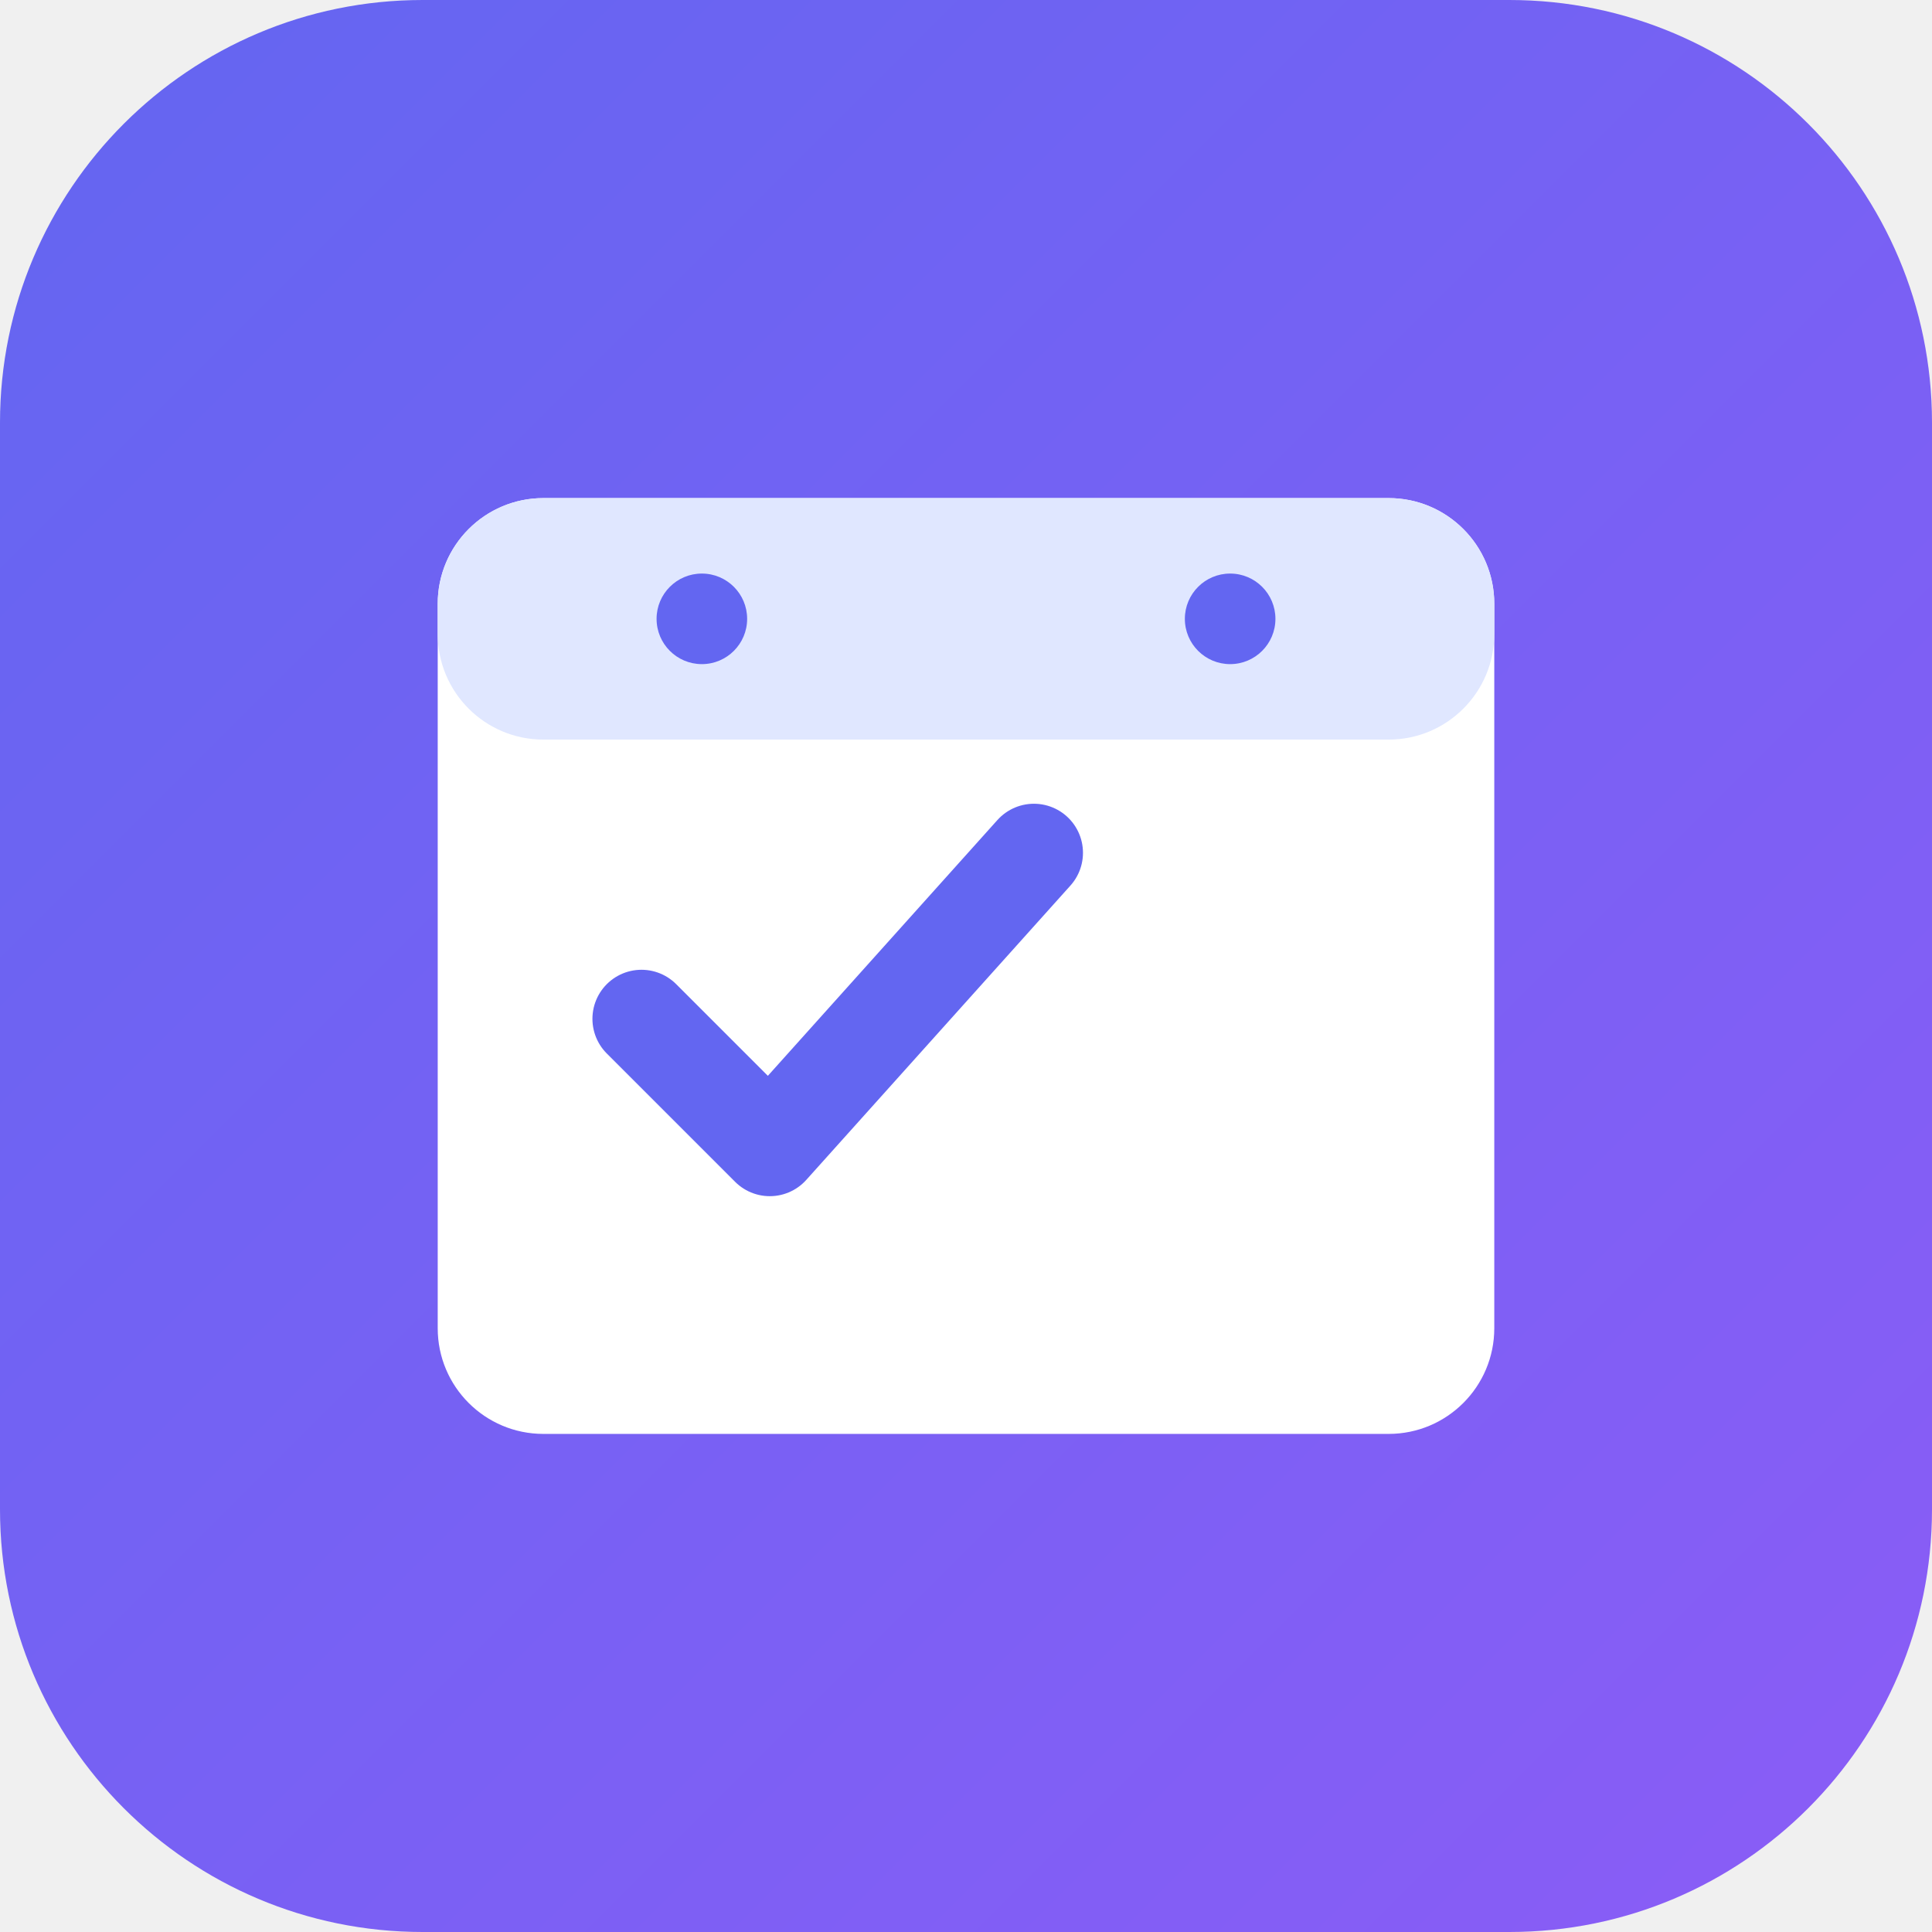
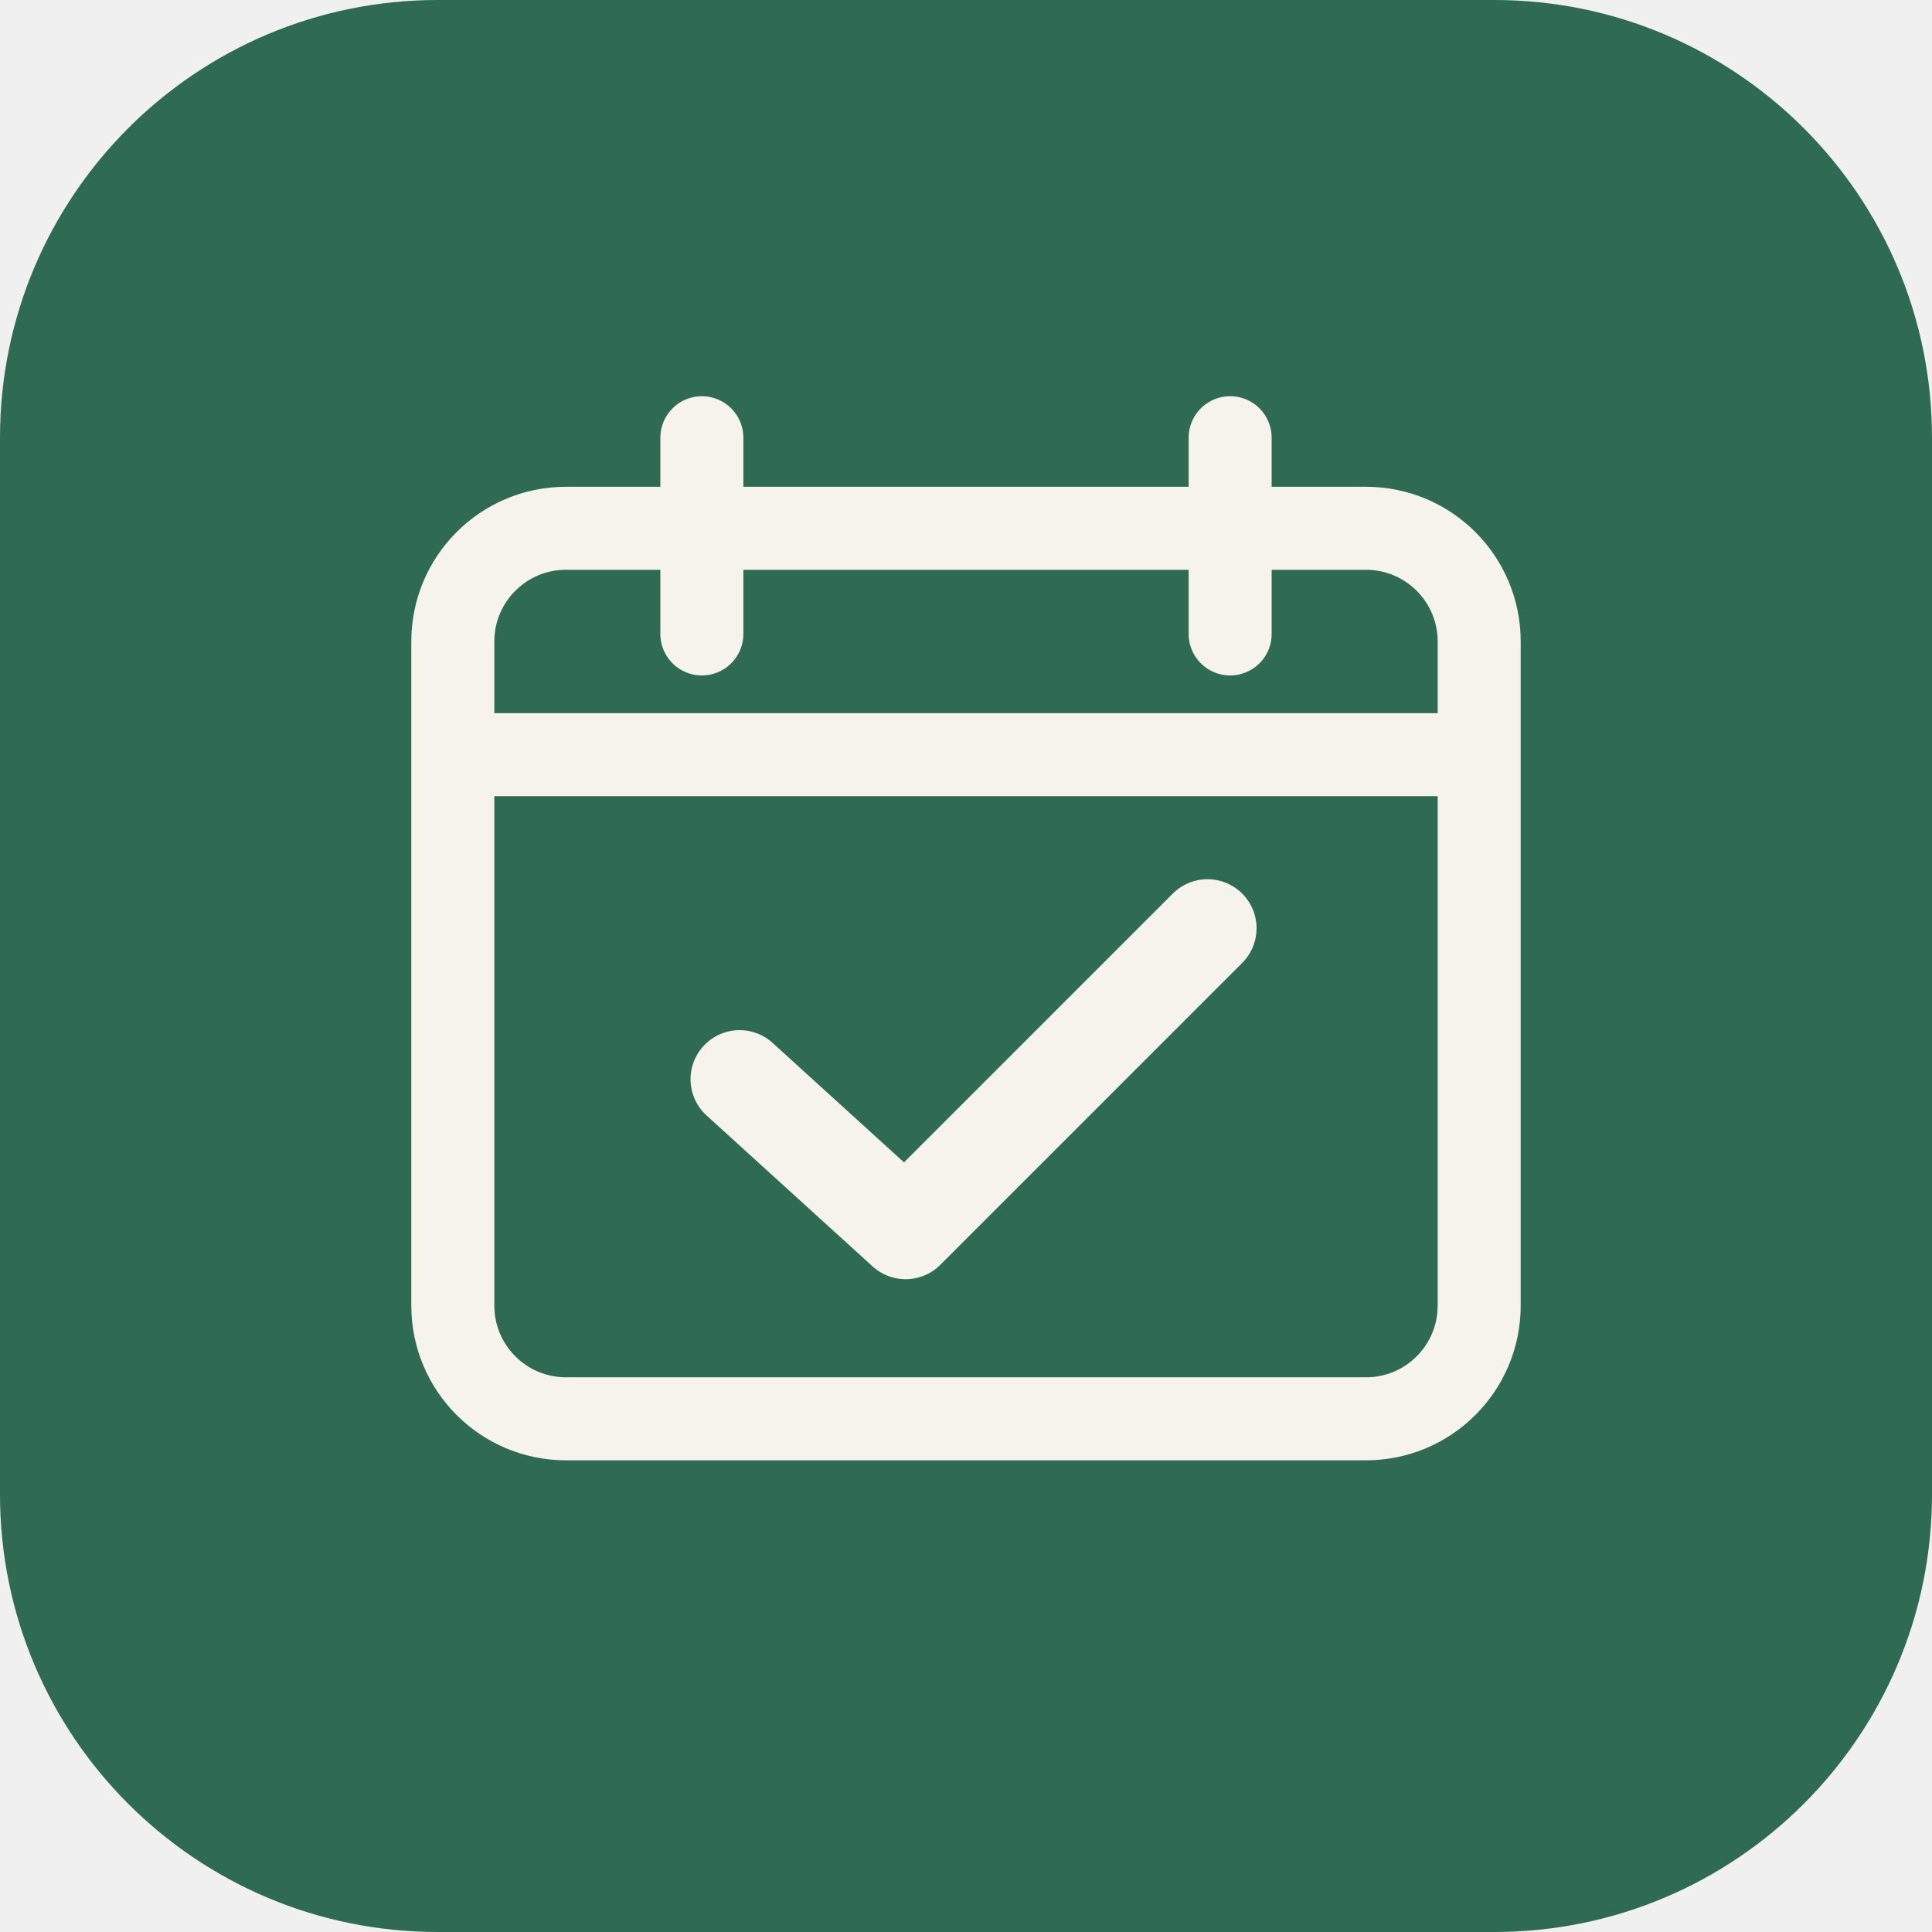
<svg xmlns="http://www.w3.org/2000/svg" viewBox="0 0 512 512">
-   <defs>
-     <linearGradient id="g" x1="0" y1="0" x2="1" y2="1">
-       <stop offset="0" stop-color="#6366f1" />
-       <stop offset="1" stop-color="#8b5cf6" />
-     </linearGradient>
-   </defs>
-   <rect width="512" height="512" rx="112" fill="url(#g)" />
-   <rect x="116" y="132" width="280" height="248" rx="28" fill="#fff" />
-   <rect x="116" y="132" width="280" height="64" rx="28" fill="#e0e7ff" />
-   <circle cx="186" cy="164" r="12" fill="#6366f1" />
-   <circle cx="326" cy="164" r="12" fill="#6366f1" />
-   <path d="M170 270 l34 34 70 -78" fill="none" stroke="#6366f1" stroke-width="26" stroke-linecap="round" stroke-linejoin="round" />
+   <rect width="512" height="512" rx="116" fill="#2f6a52" />
+   <rect x="120" y="140" width="272" height="236" rx="30" fill="none" stroke="#f6f3ec" stroke-width="22" />
+   <line x1="120" y1="200" x2="392" y2="200" stroke="#f6f3ec" stroke-width="22" />
+   <line x1="186" y1="116" x2="186" y2="168" stroke="#f6f3ec" stroke-width="22" stroke-linecap="round" />
+   <line x1="326" y1="116" x2="326" y2="168" stroke="#f6f3ec" stroke-width="22" stroke-linecap="round" />
+   <polyline points="196 286 240 326 320 246" fill="none" stroke="#f6f3ec" stroke-width="26" stroke-linecap="round" stroke-linejoin="round" />
</svg>
